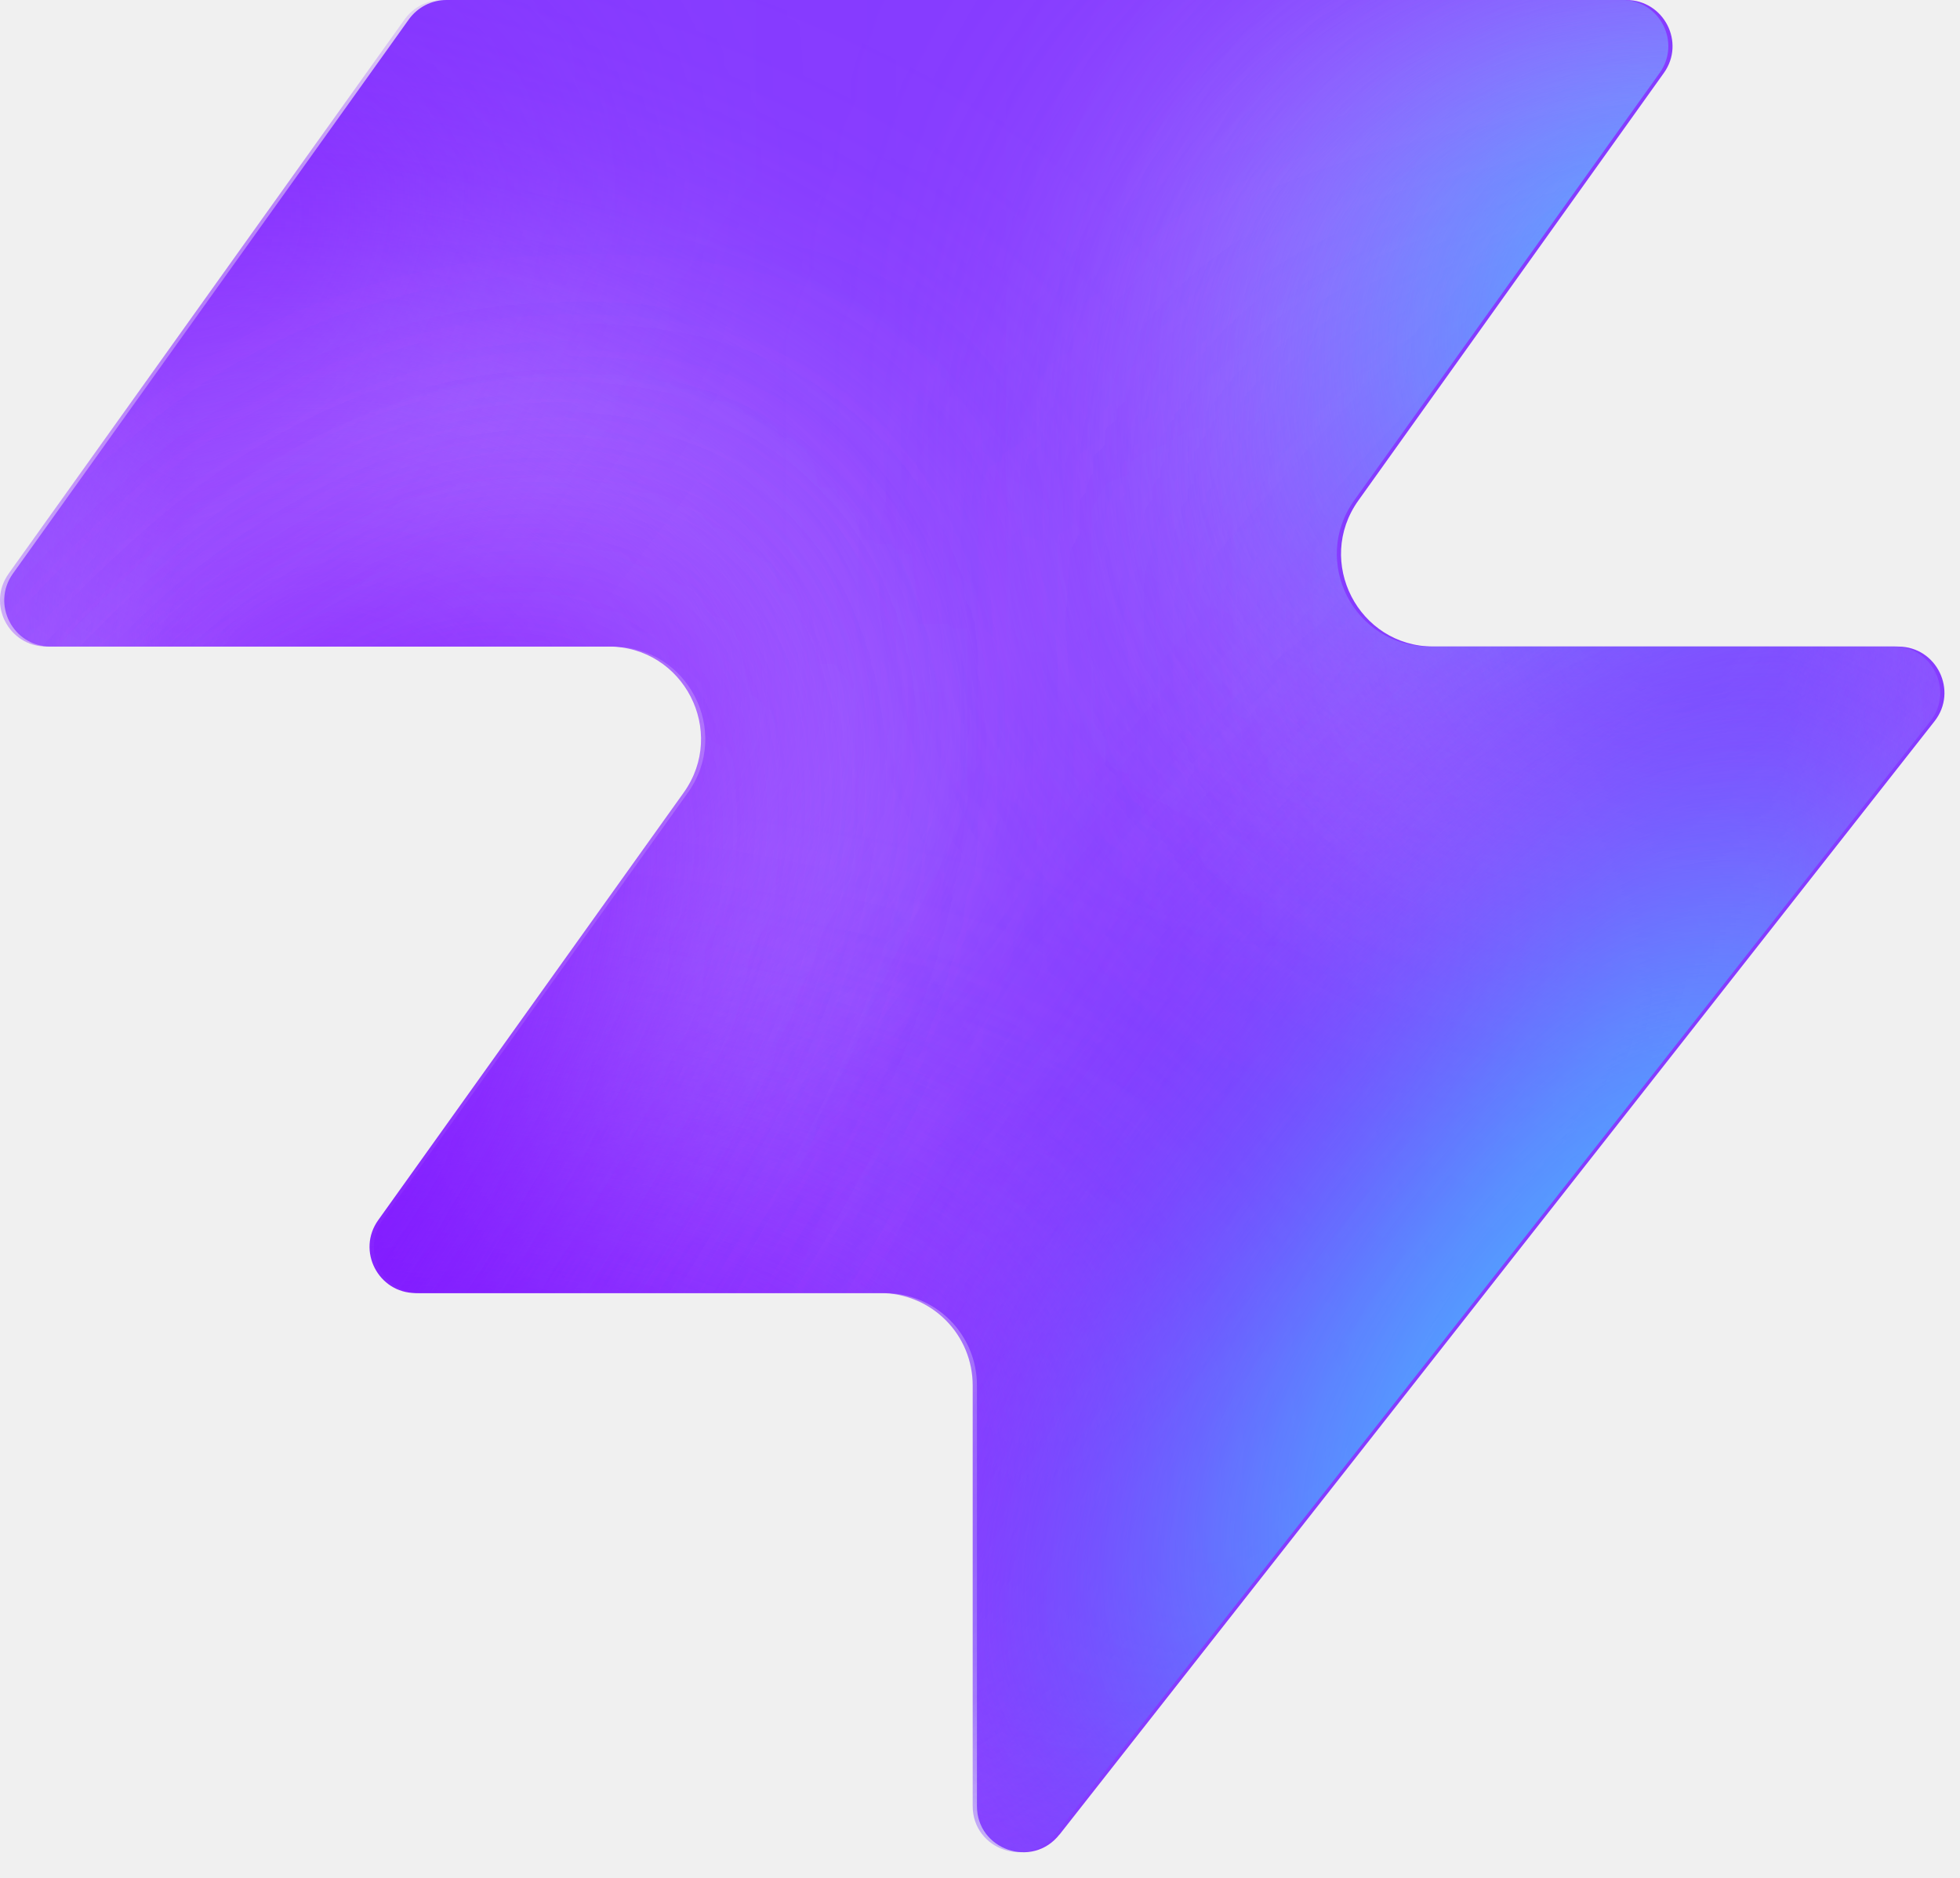
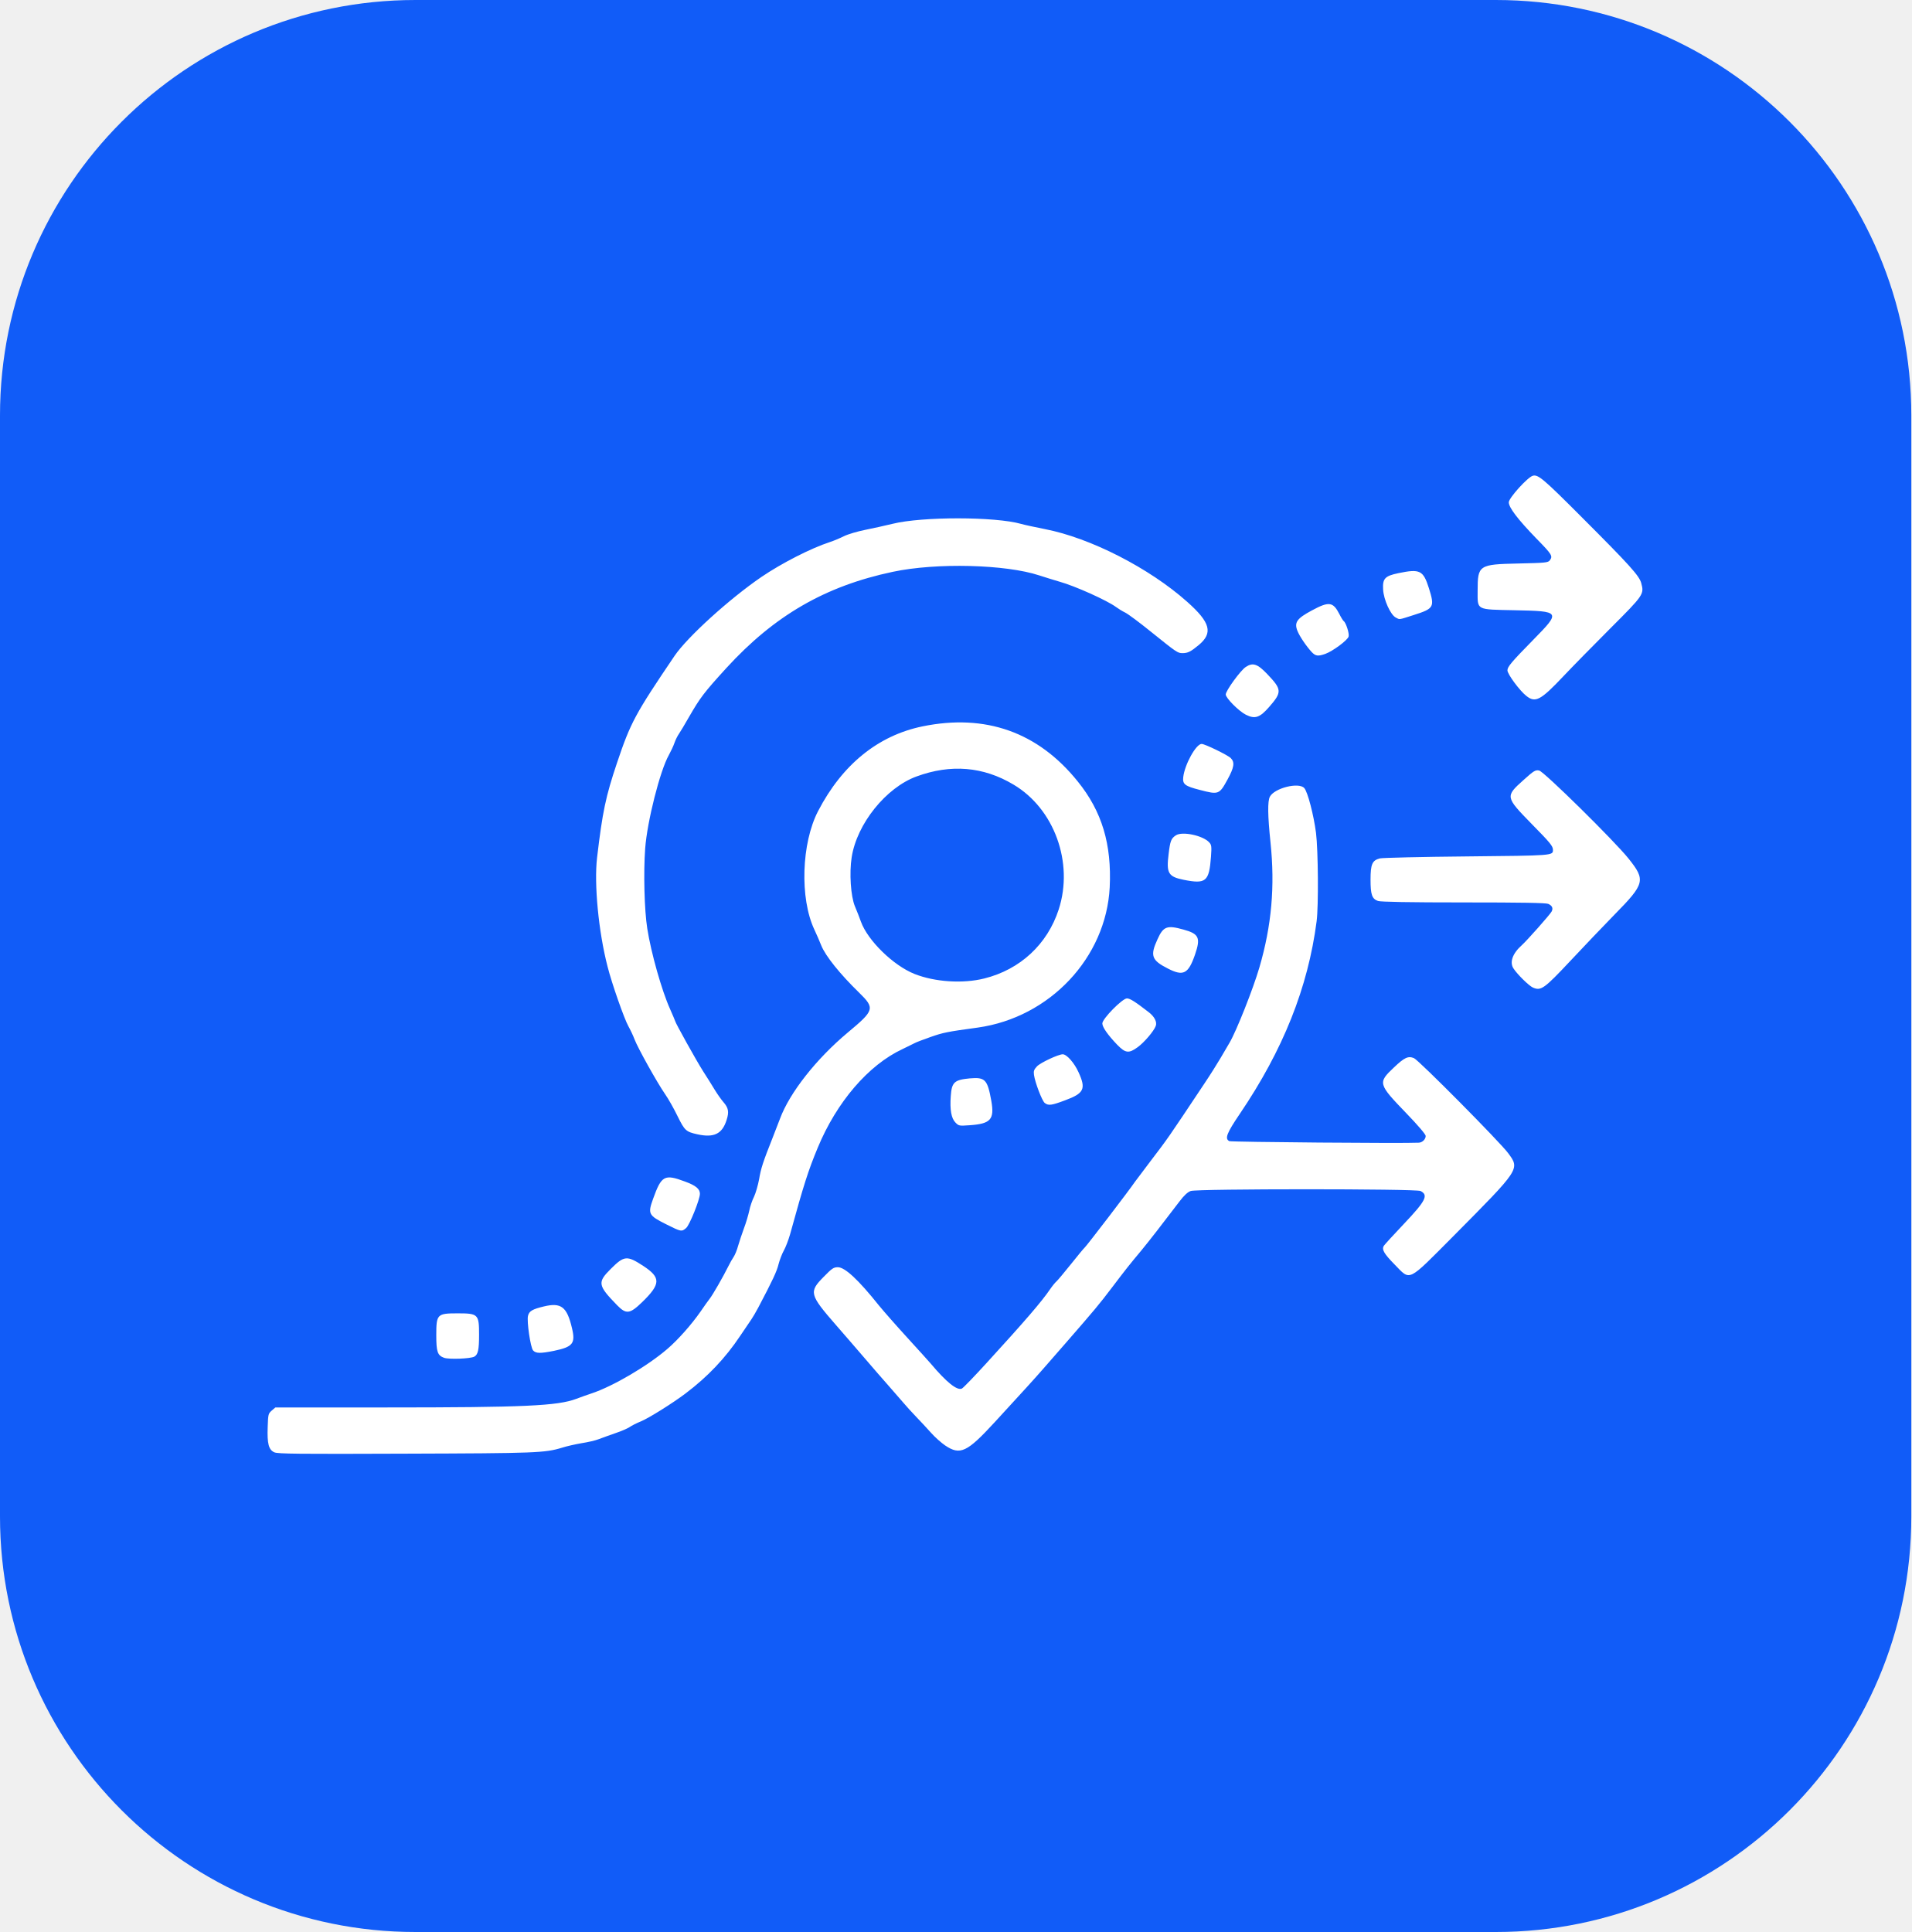
- <svg xmlns="http://www.w3.org/2000/svg" width="48" height="46" fill="none" viewBox="0 0 48 46">
-   <path fill="#863bff" d="M25.946 44.938c-.664.845-2.021.375-2.021-.698V33.937a2.26 2.26 0 0 0-2.262-2.262H10.287c-.92 0-1.456-1.04-.92-1.788l7.48-10.471c1.07-1.497 0-3.578-1.842-3.578H1.237c-.92 0-1.456-1.04-.92-1.788L10.013.474c.214-.297.556-.474.92-.474h28.894c.92 0 1.456 1.04.92 1.788l-7.48 10.471c-1.07 1.498 0 3.579 1.842 3.579h11.377c.943 0 1.473 1.088.89 1.83L25.947 44.94z" style="fill:#863bff;fill:color(display-p3 .525 .23 1);fill-opacity:1" />
-   <mask id="a" width="48" height="46" x="0" y="0" maskUnits="userSpaceOnUse" style="mask-type:alpha">
-     <path fill="#000" d="M25.842 44.938c-.664.844-2.021.375-2.021-.698V33.937a2.26 2.26 0 0 0-2.262-2.262H10.183c-.92 0-1.456-1.04-.92-1.788l7.48-10.471c1.07-1.498 0-3.579-1.842-3.579H1.133c-.92 0-1.456-1.04-.92-1.787L9.91.473c.214-.297.556-.474.92-.474h28.894c.92 0 1.456 1.04.92 1.788l-7.48 10.471c-1.07 1.498 0 3.578 1.842 3.578h11.377c.943 0 1.473 1.088.89 1.832L25.843 44.94z" style="fill:#000;fill-opacity:1" />
-   </mask>
-   <g mask="url(#a)">
-     <g filter="url(#b)">
-       <ellipse cx="5.508" cy="14.704" fill="#ede6ff" rx="5.508" ry="14.704" style="fill:#ede6ff;fill:color(display-p3 .927 .903 1);fill-opacity:1" transform="matrix(.00324 1 1 -.00324 -4.47 31.516)" />
-     </g>
-     <g filter="url(#c)">
-       <ellipse cx="10.399" cy="29.851" fill="#ede6ff" rx="10.399" ry="29.851" style="fill:#ede6ff;fill:color(display-p3 .927 .903 1);fill-opacity:1" transform="matrix(.00324 1 1 -.00324 -39.328 7.883)" />
-     </g>
-     <g filter="url(#d)">
-       <ellipse cx="5.508" cy="30.487" fill="#7e14ff" rx="5.508" ry="30.487" style="fill:#7e14ff;fill:color(display-p3 .492 .077 1);fill-opacity:1" transform="rotate(89.814 -25.913 -14.639)scale(1 -1)" />
-     </g>
-     <g filter="url(#e)">
-       <ellipse cx="5.508" cy="30.599" fill="#7e14ff" rx="5.508" ry="30.599" style="fill:#7e14ff;fill:color(display-p3 .492 .077 1);fill-opacity:1" transform="rotate(89.814 -32.644 -3.334)scale(1 -1)" />
-     </g>
-     <g filter="url(#f)">
-       <ellipse cx="5.508" cy="30.599" fill="#7e14ff" rx="5.508" ry="30.599" style="fill:#7e14ff;fill:color(display-p3 .492 .077 1);fill-opacity:1" transform="matrix(.00324 1 1 -.00324 -34.34 30.47)" />
-     </g>
-     <g filter="url(#g)">
-       <ellipse cx="14.072" cy="22.078" fill="#ede6ff" rx="14.072" ry="22.078" style="fill:#ede6ff;fill:color(display-p3 .927 .903 1);fill-opacity:1" transform="rotate(93.35 24.506 48.493)scale(-1 1)" />
-     </g>
-     <g filter="url(#h)">
-       <ellipse cx="3.47" cy="21.501" fill="#7e14ff" rx="3.47" ry="21.501" style="fill:#7e14ff;fill:color(display-p3 .492 .077 1);fill-opacity:1" transform="rotate(89.009 28.708 47.59)scale(-1 1)" />
-     </g>
-     <g filter="url(#i)">
-       <ellipse cx="3.47" cy="21.501" fill="#7e14ff" rx="3.47" ry="21.501" style="fill:#7e14ff;fill:color(display-p3 .492 .077 1);fill-opacity:1" transform="rotate(89.009 28.708 47.59)scale(-1 1)" />
-     </g>
-     <g filter="url(#j)">
-       <ellipse cx=".387" cy="8.972" fill="#7e14ff" rx="4.407" ry="29.108" style="fill:#7e14ff;fill:color(display-p3 .492 .077 1);fill-opacity:1" transform="rotate(39.51 .387 8.972)" />
-     </g>
-     <g filter="url(#k)">
-       <ellipse cx="47.523" cy="-6.092" fill="#7e14ff" rx="4.407" ry="29.108" style="fill:#7e14ff;fill:color(display-p3 .492 .077 1);fill-opacity:1" transform="rotate(37.892 47.523 -6.092)" />
-     </g>
-     <g filter="url(#l)">
-       <ellipse cx="41.412" cy="6.333" fill="#47bfff" rx="5.971" ry="9.665" style="fill:#47bfff;fill:color(display-p3 .28 .748 1);fill-opacity:1" transform="rotate(37.892 41.412 6.333)" />
-     </g>
-     <g filter="url(#m)">
-       <ellipse cx="-1.879" cy="38.332" fill="#7e14ff" rx="4.407" ry="29.108" style="fill:#7e14ff;fill:color(display-p3 .492 .077 1);fill-opacity:1" transform="rotate(37.892 -1.88 38.332)" />
-     </g>
-     <g filter="url(#n)">
-       <ellipse cx="-1.879" cy="38.332" fill="#7e14ff" rx="4.407" ry="29.108" style="fill:#7e14ff;fill:color(display-p3 .492 .077 1);fill-opacity:1" transform="rotate(37.892 -1.88 38.332)" />
-     </g>
-     <g filter="url(#o)">
-       <ellipse cx="35.651" cy="29.907" fill="#7e14ff" rx="4.407" ry="29.108" style="fill:#7e14ff;fill:color(display-p3 .492 .077 1);fill-opacity:1" transform="rotate(37.892 35.651 29.907)" />
-     </g>
-     <g filter="url(#p)">
-       <ellipse cx="38.418" cy="32.4" fill="#47bfff" rx="5.971" ry="15.297" style="fill:#47bfff;fill:color(display-p3 .28 .748 1);fill-opacity:1" transform="rotate(37.892 38.418 32.4)" />
-     </g>
-   </g>
-   <defs>
-     <filter id="b" width="60.045" height="41.654" x="-19.77" y="16.149" color-interpolation-filters="sRGB" filterUnits="userSpaceOnUse">
-       <feFlood flood-opacity="0" result="BackgroundImageFix" />
-       <feBlend in="SourceGraphic" in2="BackgroundImageFix" result="shape" />
-       <feGaussianBlur result="effect1_foregroundBlur_2002_17158" stdDeviation="7.659" />
-     </filter>
-     <filter id="c" width="90.34" height="51.437" x="-54.613" y="-7.533" color-interpolation-filters="sRGB" filterUnits="userSpaceOnUse">
-       <feFlood flood-opacity="0" result="BackgroundImageFix" />
-       <feBlend in="SourceGraphic" in2="BackgroundImageFix" result="shape" />
-       <feGaussianBlur result="effect1_foregroundBlur_2002_17158" stdDeviation="7.659" />
-     </filter>
-     <filter id="d" width="79.355" height="29.4" x="-49.64" y="2.03" color-interpolation-filters="sRGB" filterUnits="userSpaceOnUse">
-       <feFlood flood-opacity="0" result="BackgroundImageFix" />
-       <feBlend in="SourceGraphic" in2="BackgroundImageFix" result="shape" />
-       <feGaussianBlur result="effect1_foregroundBlur_2002_17158" stdDeviation="4.596" />
-     </filter>
-     <filter id="e" width="79.579" height="29.4" x="-45.045" y="20.029" color-interpolation-filters="sRGB" filterUnits="userSpaceOnUse">
-       <feFlood flood-opacity="0" result="BackgroundImageFix" />
-       <feBlend in="SourceGraphic" in2="BackgroundImageFix" result="shape" />
-       <feGaussianBlur result="effect1_foregroundBlur_2002_17158" stdDeviation="4.596" />
-     </filter>
-     <filter id="f" width="79.579" height="29.4" x="-43.513" y="21.178" color-interpolation-filters="sRGB" filterUnits="userSpaceOnUse">
-       <feFlood flood-opacity="0" result="BackgroundImageFix" />
-       <feBlend in="SourceGraphic" in2="BackgroundImageFix" result="shape" />
-       <feGaussianBlur result="effect1_foregroundBlur_2002_17158" stdDeviation="4.596" />
-     </filter>
-     <filter id="g" width="74.749" height="58.852" x="15.756" y="-17.901" color-interpolation-filters="sRGB" filterUnits="userSpaceOnUse">
-       <feFlood flood-opacity="0" result="BackgroundImageFix" />
-       <feBlend in="SourceGraphic" in2="BackgroundImageFix" result="shape" />
-       <feGaussianBlur result="effect1_foregroundBlur_2002_17158" stdDeviation="7.659" />
-     </filter>
-     <filter id="h" width="61.377" height="25.362" x="23.548" y="2.284" color-interpolation-filters="sRGB" filterUnits="userSpaceOnUse">
-       <feFlood flood-opacity="0" result="BackgroundImageFix" />
-       <feBlend in="SourceGraphic" in2="BackgroundImageFix" result="shape" />
-       <feGaussianBlur result="effect1_foregroundBlur_2002_17158" stdDeviation="4.596" />
-     </filter>
-     <filter id="i" width="61.377" height="25.362" x="23.548" y="2.284" color-interpolation-filters="sRGB" filterUnits="userSpaceOnUse">
-       <feFlood flood-opacity="0" result="BackgroundImageFix" />
-       <feBlend in="SourceGraphic" in2="BackgroundImageFix" result="shape" />
-       <feGaussianBlur result="effect1_foregroundBlur_2002_17158" stdDeviation="4.596" />
-     </filter>
-     <filter id="j" width="56.045" height="63.649" x="-27.636" y="-22.853" color-interpolation-filters="sRGB" filterUnits="userSpaceOnUse">
-       <feFlood flood-opacity="0" result="BackgroundImageFix" />
-       <feBlend in="SourceGraphic" in2="BackgroundImageFix" result="shape" />
-       <feGaussianBlur result="effect1_foregroundBlur_2002_17158" stdDeviation="4.596" />
-     </filter>
-     <filter id="k" width="54.814" height="64.646" x="20.116" y="-38.415" color-interpolation-filters="sRGB" filterUnits="userSpaceOnUse">
-       <feFlood flood-opacity="0" result="BackgroundImageFix" />
-       <feBlend in="SourceGraphic" in2="BackgroundImageFix" result="shape" />
-       <feGaussianBlur result="effect1_foregroundBlur_2002_17158" stdDeviation="4.596" />
-     </filter>
-     <filter id="l" width="33.541" height="35.313" x="24.641" y="-11.323" color-interpolation-filters="sRGB" filterUnits="userSpaceOnUse">
-       <feFlood flood-opacity="0" result="BackgroundImageFix" />
-       <feBlend in="SourceGraphic" in2="BackgroundImageFix" result="shape" />
-       <feGaussianBlur result="effect1_foregroundBlur_2002_17158" stdDeviation="4.596" />
-     </filter>
-     <filter id="m" width="54.814" height="64.646" x="-29.286" y="6.009" color-interpolation-filters="sRGB" filterUnits="userSpaceOnUse">
-       <feFlood flood-opacity="0" result="BackgroundImageFix" />
-       <feBlend in="SourceGraphic" in2="BackgroundImageFix" result="shape" />
-       <feGaussianBlur result="effect1_foregroundBlur_2002_17158" stdDeviation="4.596" />
-     </filter>
-     <filter id="n" width="54.814" height="64.646" x="-29.286" y="6.009" color-interpolation-filters="sRGB" filterUnits="userSpaceOnUse">
-       <feFlood flood-opacity="0" result="BackgroundImageFix" />
-       <feBlend in="SourceGraphic" in2="BackgroundImageFix" result="shape" />
-       <feGaussianBlur result="effect1_foregroundBlur_2002_17158" stdDeviation="4.596" />
-     </filter>
-     <filter id="o" width="54.814" height="64.646" x="8.244" y="-2.416" color-interpolation-filters="sRGB" filterUnits="userSpaceOnUse">
-       <feFlood flood-opacity="0" result="BackgroundImageFix" />
-       <feBlend in="SourceGraphic" in2="BackgroundImageFix" result="shape" />
-       <feGaussianBlur result="effect1_foregroundBlur_2002_17158" stdDeviation="4.596" />
-     </filter>
-     <filter id="p" width="39.409" height="43.623" x="18.713" y="10.588" color-interpolation-filters="sRGB" filterUnits="userSpaceOnUse">
-       <feFlood flood-opacity="0" result="BackgroundImageFix" />
-       <feBlend in="SourceGraphic" in2="BackgroundImageFix" result="shape" />
-       <feGaussianBlur result="effect1_foregroundBlur_2002_17158" stdDeviation="4.596" />
-     </filter>
-   </defs>
+ <svg xmlns="http://www.w3.org/2000/svg" viewBox="0 0 184 186" width="184" height="186">
+   <rect width="184" height="186" rx="40" fill="#115CF8" />
+   <path fill="#FFFFFF" fill-rule="evenodd" d="M26.41,139.82C25.87,139.58 25.71,139.00 25.77,137.39C25.81,136.16 25.83,136.09 26.16,135.80L26.51,135.50L37.10,135.50C50.49,135.50 53.68,135.35 55.48,134.67C55.94,134.50 56.62,134.25 57.00,134.13C59.05,133.44 62.35,131.50 64.24,129.87C65.27,128.99 66.57,127.52 67.44,126.27C67.78,125.77 68.18,125.21 68.33,125.02C68.62,124.65 69.62,122.91 70.10,121.94C70.27,121.59 70.51,121.17 70.63,121.00C70.75,120.82 70.95,120.35 71.06,119.93C71.18,119.52 71.43,118.77 71.62,118.25C71.82,117.73 72.04,116.97 72.13,116.56C72.21,116.15 72.42,115.54 72.59,115.21C72.75,114.87 72.97,114.11 73.08,113.52C73.25,112.49 73.46,111.85 74.37,109.56C74.59,109.01 74.91,108.18 75.09,107.70C76.01,105.21 78.59,101.93 81.62,99.40C84.19,97.26 84.24,97.07 82.71,95.57C80.87,93.78 79.47,92.04 79.06,91.02C78.91,90.63 78.61,89.95 78.40,89.50C76.98,86.49 77.15,81.17 78.76,78.08C81.08,73.61 84.53,70.81 88.81,69.93C94.87,68.69 99.93,70.48 103.75,75.23C106.09,78.12 107.03,81.28 106.83,85.43C106.48,92.20 101.06,97.96 94.12,98.93C91.18,99.33 90.79,99.41 89.57,99.84C88.88,100.08 88.17,100.35 88.00,100.45C87.83,100.54 87.32,100.79 86.88,101.00C83.60,102.53 80.54,106.10 78.72,110.50C77.80,112.72 77.40,113.97 76.06,118.83C75.90,119.39 75.63,120.09 75.46,120.39C75.29,120.69 75.06,121.29 74.95,121.71C74.78,122.41 74.38,123.26 73.00,125.88C72.76,126.33 72.46,126.84 72.34,127.01C72.22,127.18 71.73,127.90 71.25,128.62C69.82,130.76 68.13,132.54 66.00,134.15C64.76,135.09 62.42,136.55 61.70,136.84C61.28,137.01 60.79,137.26 60.61,137.39C60.42,137.52 59.80,137.79 59.23,137.98C58.66,138.18 57.93,138.44 57.62,138.56C57.32,138.68 56.58,138.85 55.99,138.94C55.40,139.04 54.56,139.23 54.12,139.37C52.46,139.88 51.65,139.91 39.00,139.95C28.68,139.99 26.75,139.97 26.41,139.82ZM90.99,139.16C90.61,138.90 89.99,138.35 89.63,137.94C89.26,137.53 88.61,136.82 88.18,136.38C87.75,135.93 87.21,135.34 86.98,135.06C86.75,134.79 86.11,134.05 85.56,133.43C85.01,132.81 83.94,131.58 83.19,130.70C82.43,129.82 81.22,128.41 80.49,127.58C77.92,124.63 77.86,124.38 79.29,122.93C80.09,122.11 80.25,122.00 80.66,122.00C81.34,122.00 82.64,123.21 84.62,125.69C85.07,126.24 86.30,127.64 87.37,128.81C88.44,129.98 89.45,131.10 89.62,131.30C91.11,133.07 92.14,133.90 92.60,133.68C92.73,133.62 93.79,132.52 94.95,131.25C98.69,127.16 100.29,125.30 101.09,124.12C101.31,123.80 101.58,123.47 101.70,123.37C101.82,123.27 102.45,122.51 103.11,121.69C103.77,120.86 104.35,120.16 104.41,120.12C104.57,120.00 108.75,114.54 109.25,113.79C109.36,113.64 110.01,112.77 110.71,111.85C112.50,109.50 112.32,109.76 115.99,104.25C116.52,103.46 117.19,102.39 117.49,101.88C117.80,101.36 118.19,100.68 118.37,100.38C119.02,99.28 120.64,95.20 121.24,93.14C122.42,89.10 122.75,85.33 122.31,81.11C122.04,78.53 122.02,77.12 122.25,76.70C122.69,75.87 125.03,75.28 125.56,75.87C125.89,76.23 126.47,78.48 126.69,80.18C126.90,81.87 126.94,87.24 126.75,88.69C125.92,95.08 123.52,101.09 119.35,107.24C118.09,109.10 117.89,109.62 118.34,109.86C118.51,109.95 135.16,110.09 136.58,110.01C136.93,110.00 137.25,109.68 137.25,109.36C137.25,109.21 136.50,108.33 135.37,107.16C132.66,104.35 132.63,104.24 134.19,102.77C135.20,101.81 135.56,101.64 136.12,101.87C136.58,102.06 144.42,109.97 145.19,111.02C146.33,112.56 146.34,112.53 139.95,118.97C135.42,123.52 135.82,123.33 134.25,121.73C133.25,120.71 133.01,120.31 133.21,119.95C133.27,119.85 134.14,118.89 135.15,117.83C137.26,115.60 137.54,115.06 136.75,114.66C136.31,114.44 115.27,114.44 114.63,114.66C114.33,114.77 114.00,115.07 113.53,115.69C111.79,117.98 110.62,119.48 109.88,120.38C108.67,121.83 108.41,122.16 107.06,123.94C105.81,125.59 105.38,126.10 102.69,129.19C101.85,130.15 100.86,131.29 100.49,131.71C99.69,132.63 98.41,134.04 95.74,136.94C93.09,139.82 92.43,140.13 90.99,139.16ZM42.75,130.72C42.12,130.49 42.00,130.15 42.00,128.54C42.00,126.52 42.08,126.44 44.06,126.44C46.04,126.44 46.12,126.53 46.12,128.50C46.12,129.95 46.02,130.41 45.66,130.61C45.27,130.81 43.24,130.89 42.75,130.72ZM51.32,130.01C51.07,129.74 50.70,127.19 50.83,126.68C50.94,126.22 51.25,126.04 52.38,125.77C54.02,125.38 54.58,125.81 55.06,127.85C55.42,129.34 55.15,129.67 53.33,130.05C52.03,130.31 51.59,130.31 51.32,130.01ZM59.41,125.66C57.55,123.75 57.50,123.46 58.78,122.18C60.09,120.87 60.35,120.85 61.92,121.87C63.64,123.00 63.62,123.61 61.81,125.37C60.63,126.51 60.28,126.55 59.41,125.66ZM64.14,117.87C62.42,117.01 62.35,116.86 62.87,115.42C63.68,113.17 63.96,113.01 65.94,113.75C66.98,114.13 67.38,114.46 67.38,114.93C67.38,115.47 66.39,117.93 66.06,118.22C65.62,118.60 65.58,118.59 64.14,117.87ZM67.12,109.20C66.04,108.96 65.91,108.84 65.23,107.46C64.89,106.76 64.35,105.79 64.01,105.31C63.24,104.19 61.40,100.89 61.09,100.07C60.96,99.72 60.69,99.15 60.50,98.81C60.11,98.13 58.90,94.69 58.49,93.06C57.62,89.71 57.18,85.10 57.48,82.56C58.00,78.16 58.31,76.68 59.40,73.44C60.71,69.55 61.13,68.77 64.94,63.14C66.17,61.33 70.21,57.66 73.31,55.54C75.25,54.22 78.07,52.78 79.88,52.19C80.25,52.07 80.87,51.81 81.25,51.62C81.63,51.43 82.55,51.16 83.30,51.01C84.04,50.86 85.23,50.60 85.92,50.43C88.77,49.72 95.82,49.73 98.31,50.44C98.66,50.54 99.69,50.76 100.60,50.94C104.97,51.79 110.63,54.68 114.29,57.94C116.53,59.93 116.80,60.94 115.39,62.11C114.64,62.73 114.35,62.88 113.85,62.88C113.36,62.88 113.29,62.82 110.75,60.78C109.70,59.93 108.61,59.12 108.33,58.98C108.04,58.84 107.64,58.59 107.44,58.44C106.59,57.81 103.48,56.41 102.00,56.00C101.55,55.87 100.68,55.60 100.06,55.40C96.83,54.33 90.14,54.16 85.95,55.05C79.43,56.43 74.55,59.26 69.92,64.32C67.77,66.68 67.41,67.15 66.31,69.06C65.92,69.75 65.49,70.46 65.36,70.65C65.23,70.83 65.03,71.23 64.93,71.52C64.83,71.82 64.58,72.34 64.39,72.69C63.54,74.19 62.30,79.09 62.11,81.69C61.94,83.99 62.03,87.62 62.31,89.38C62.67,91.71 63.71,95.38 64.50,97.13C64.77,97.75 65.00,98.28 65.00,98.31C65.00,98.45 67.06,102.15 67.68,103.12C68.06,103.71 68.57,104.52 68.82,104.94C69.07,105.35 69.44,105.87 69.64,106.10C70.13,106.66 70.20,107.04 69.95,107.82C69.53,109.17 68.73,109.56 67.12,109.20ZM91.98,108.07C91.58,107.67 91.43,106.83 91.53,105.52C91.62,104.19 91.87,103.96 93.35,103.82C94.84,103.69 95.06,103.92 95.43,105.97C95.75,107.77 95.38,108.19 93.35,108.33C92.34,108.40 92.30,108.40 91.98,108.07ZM100.58,106.19C100.32,106.00 99.64,104.21 99.54,103.48C99.49,103.11 99.54,102.97 99.83,102.66C100.16,102.31 101.89,101.50 102.31,101.50C102.69,101.50 103.42,102.32 103.83,103.23C104.57,104.84 104.36,105.26 102.51,105.94C101.23,106.42 100.93,106.46 100.58,106.19ZM107.55,100.58C106.65,99.64 106.12,98.89 106.12,98.53C106.12,98.08 108.05,96.12 108.49,96.12C108.79,96.12 109.30,96.45 110.59,97.45C111.14,97.87 111.41,98.40 111.26,98.78C111.08,99.27 110.15,100.36 109.53,100.81C108.67,101.44 108.35,101.40 107.55,100.58ZM147.56,95.07C147.19,94.90 146.09,93.83 145.71,93.25C145.30,92.65 145.61,91.79 146.50,91.00C146.99,90.56 149.21,88.06 149.37,87.76C149.54,87.44 149.43,87.19 149.05,87.02C148.83,86.92 146.48,86.88 140.89,86.88C135.74,86.88 132.91,86.83 132.66,86.74C132.08,86.54 131.94,86.13 131.94,84.69C131.94,83.20 132.10,82.83 132.84,82.64C133.10,82.58 136.88,82.49 141.24,82.45C149.50,82.37 149.50,82.37 149.50,81.83C149.50,81.45 149.25,81.15 147.41,79.28C144.92,76.73 144.91,76.67 146.64,75.12C147.67,74.19 147.81,74.11 148.17,74.18C148.62,74.26 155.42,80.96 156.78,82.66C158.44,84.74 158.36,85.07 155.42,88.06C154.35,89.16 152.46,91.13 151.23,92.45C148.64,95.21 148.35,95.42 147.56,95.07ZM94.76,94.20C98.21,93.34 100.83,90.91 101.92,87.56C103.38,83.06 101.50,77.86 97.56,75.53C94.66,73.80 91.54,73.54 88.24,74.75C85.30,75.82 82.49,79.31 81.99,82.53C81.75,84.06 81.90,86.28 82.30,87.25C82.49,87.70 82.75,88.36 82.88,88.73C83.53,90.54 86.00,92.96 88.05,93.77C90.00,94.54 92.69,94.72 94.76,94.20ZM112.44,93.25C110.86,92.45 110.70,92.01 111.43,90.43C111.99,89.18 112.35,89.05 113.92,89.49C115.43,89.90 115.60,90.28 115.04,91.91C114.40,93.76 113.92,94.01 112.44,93.25ZM113.94,84.70C112.47,84.40 112.27,84.06 112.50,82.23C112.65,80.96 112.74,80.72 113.20,80.42C113.82,80.01 115.83,80.44 116.42,81.11C116.63,81.34 116.65,81.50 116.58,82.48C116.40,84.88 116.10,85.13 113.94,84.70ZM115.51,76.05C114.06,75.68 113.83,75.50 113.91,74.81C114.05,73.60 115.14,71.62 115.68,71.62C115.99,71.62 118.19,72.69 118.48,72.98C118.89,73.39 118.81,73.88 118.17,75.05C117.38,76.50 117.31,76.52 115.51,76.05ZM119.94,68.81C119.26,68.47 118.00,67.20 118.00,66.86C118.00,66.50 119.43,64.53 119.93,64.21C120.61,63.76 121.06,63.91 122.01,64.91C123.41,66.38 123.43,66.63 122.18,68.06C121.28,69.09 120.82,69.25 119.94,68.81ZM146.94,67.00C146.30,66.50 145.12,64.90 145.12,64.54C145.12,64.19 145.49,63.75 147.65,61.55C150.27,58.88 150.24,58.84 145.84,58.75C142.04,58.67 142.25,58.78 142.25,56.86C142.25,54.41 142.36,54.33 146.16,54.25C148.81,54.19 149.03,54.17 149.20,53.94C149.50,53.53 149.42,53.39 147.89,51.83C146.10,49.98 145.25,48.86 145.25,48.36C145.25,47.94 147.08,45.92 147.57,45.80C148.08,45.67 148.59,46.10 152.26,49.78C156.88,54.40 157.82,55.44 158.00,56.14C158.29,57.21 158.24,57.28 155.02,60.50C153.39,62.13 151.36,64.20 150.50,65.11C148.31,67.43 147.81,67.69 146.94,67.00ZM126.27,62.77C125.74,62.19 125.11,61.26 124.90,60.73C124.58,59.92 124.85,59.54 126.29,58.77C127.94,57.88 128.33,57.93 128.94,59.12C129.11,59.46 129.30,59.76 129.36,59.80C129.57,59.94 129.91,60.98 129.83,61.28C129.74,61.63 128.31,62.69 127.59,62.95C126.88,63.20 126.65,63.17 126.27,62.77ZM134.38,59.46C133.87,59.21 133.20,57.73 133.15,56.75C133.09,55.70 133.32,55.45 134.62,55.18C136.70,54.75 137.01,54.90 137.56,56.63C138.13,58.45 138.05,58.59 136.10,59.21C134.60,59.69 134.77,59.66 134.38,59.46Z" />
</svg>
